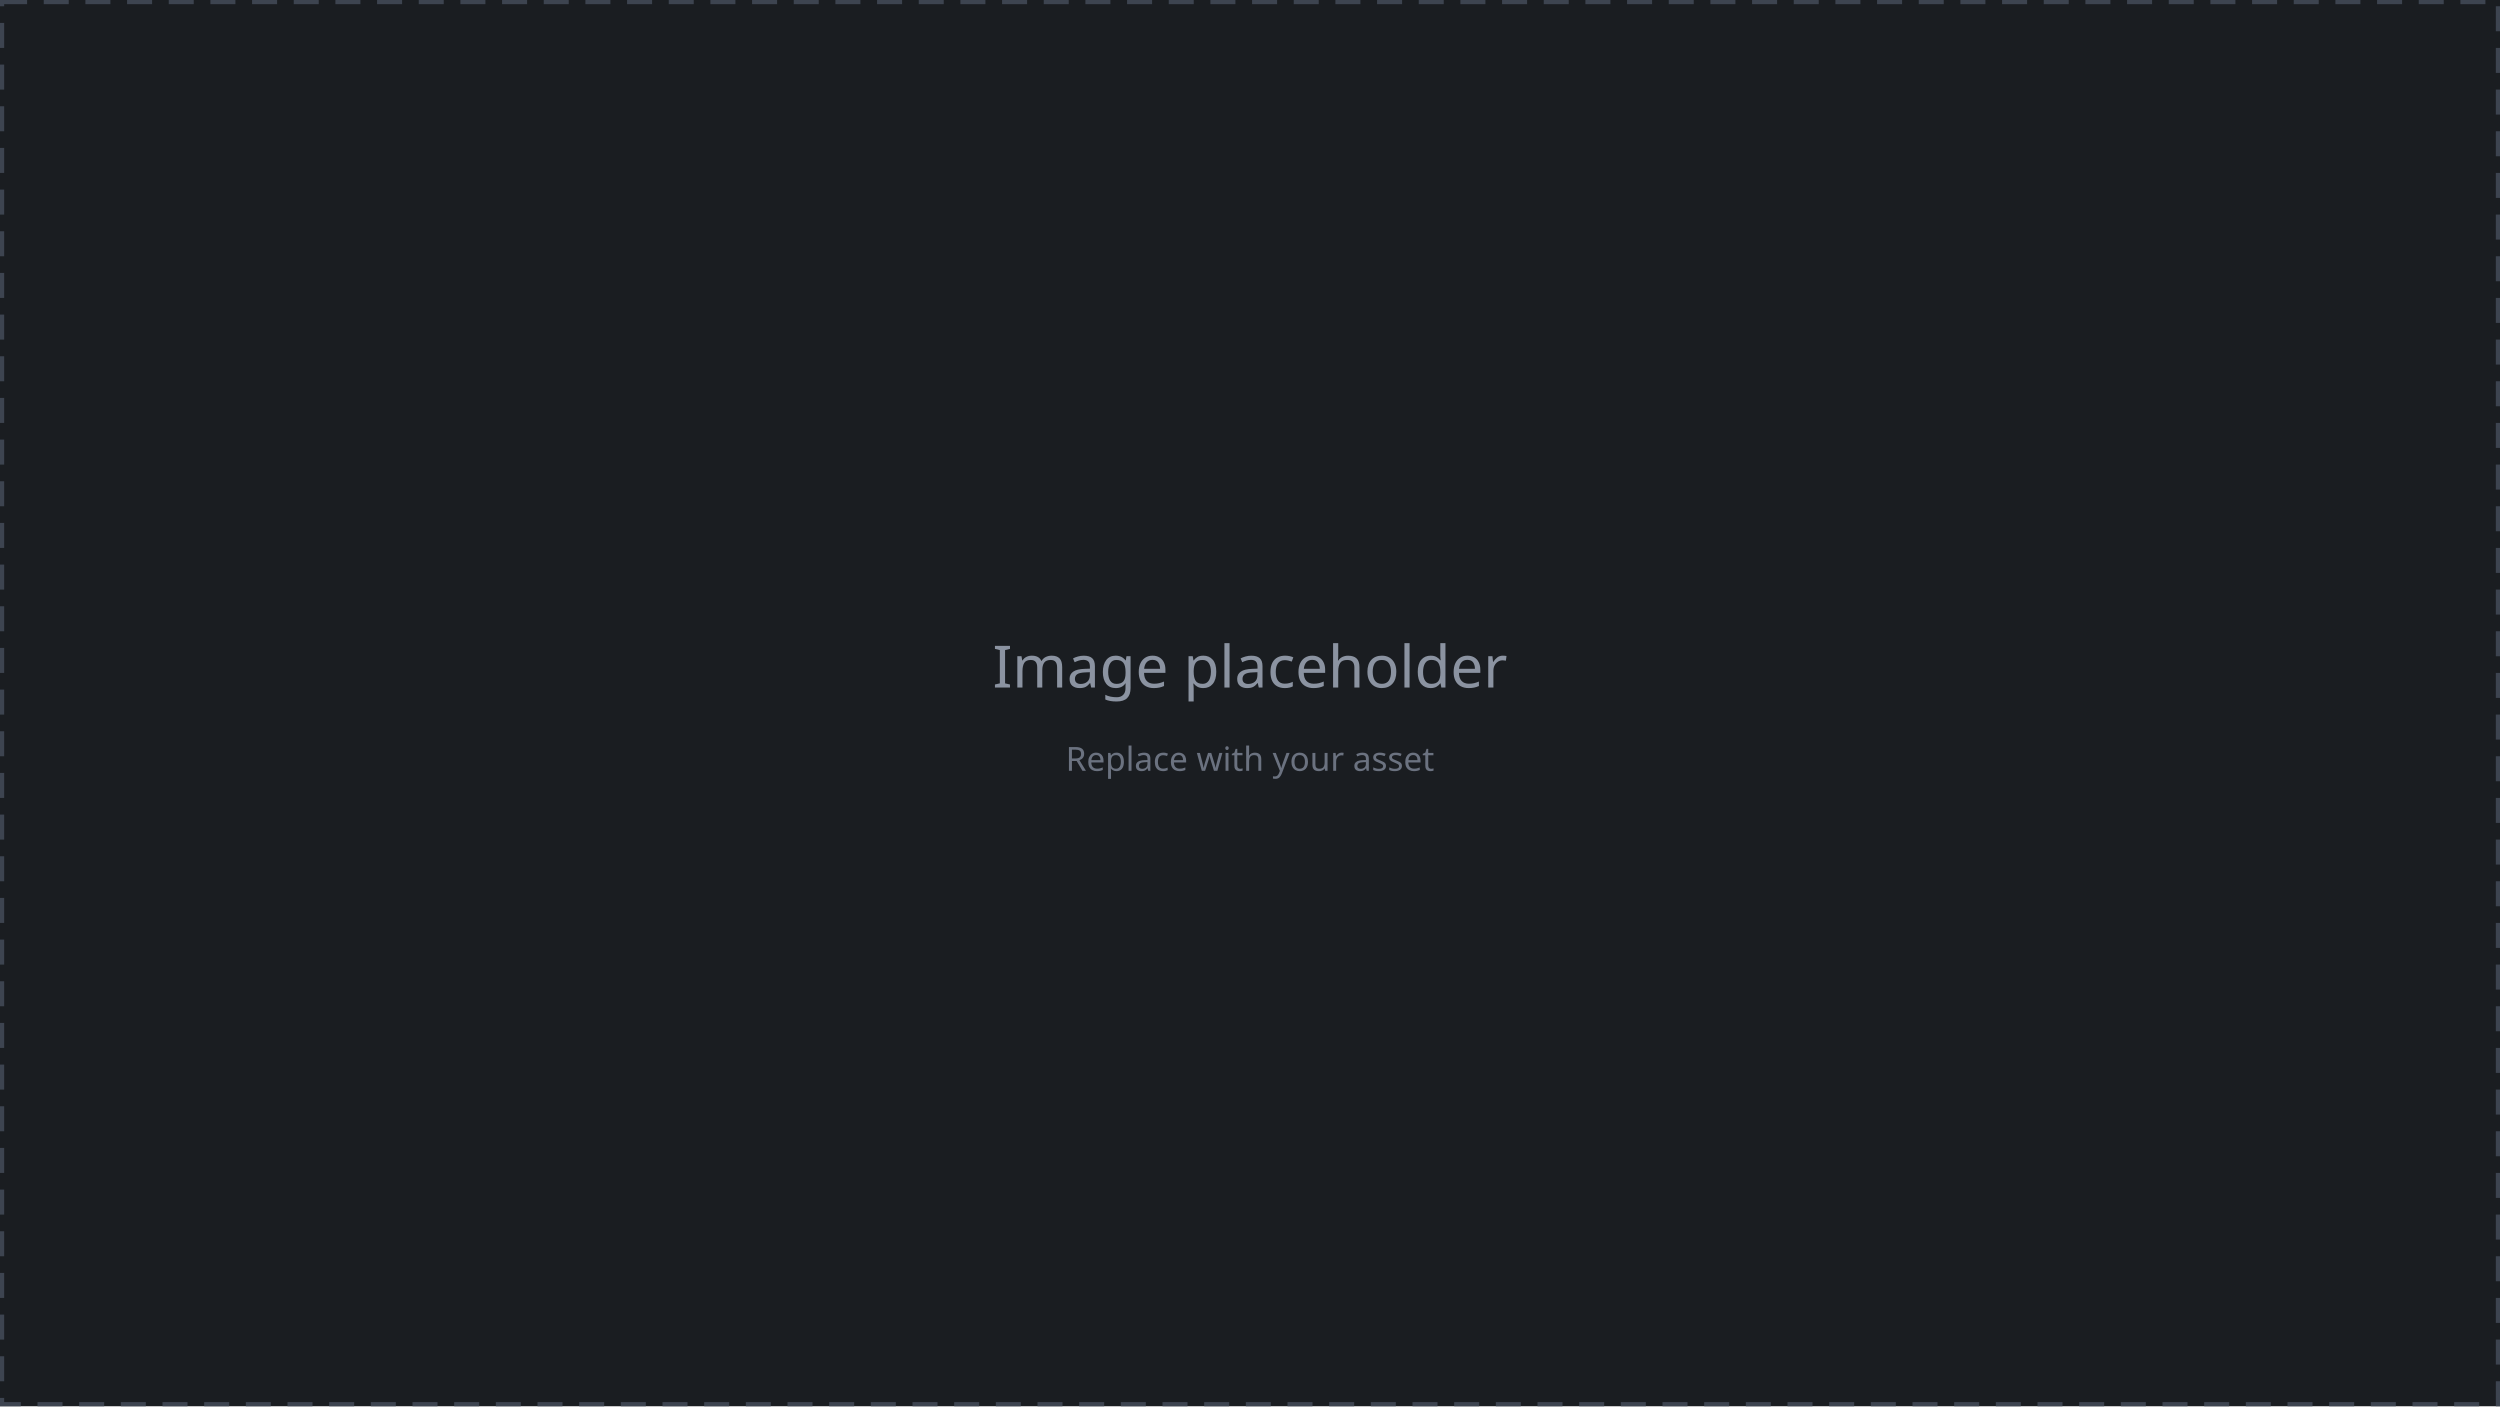
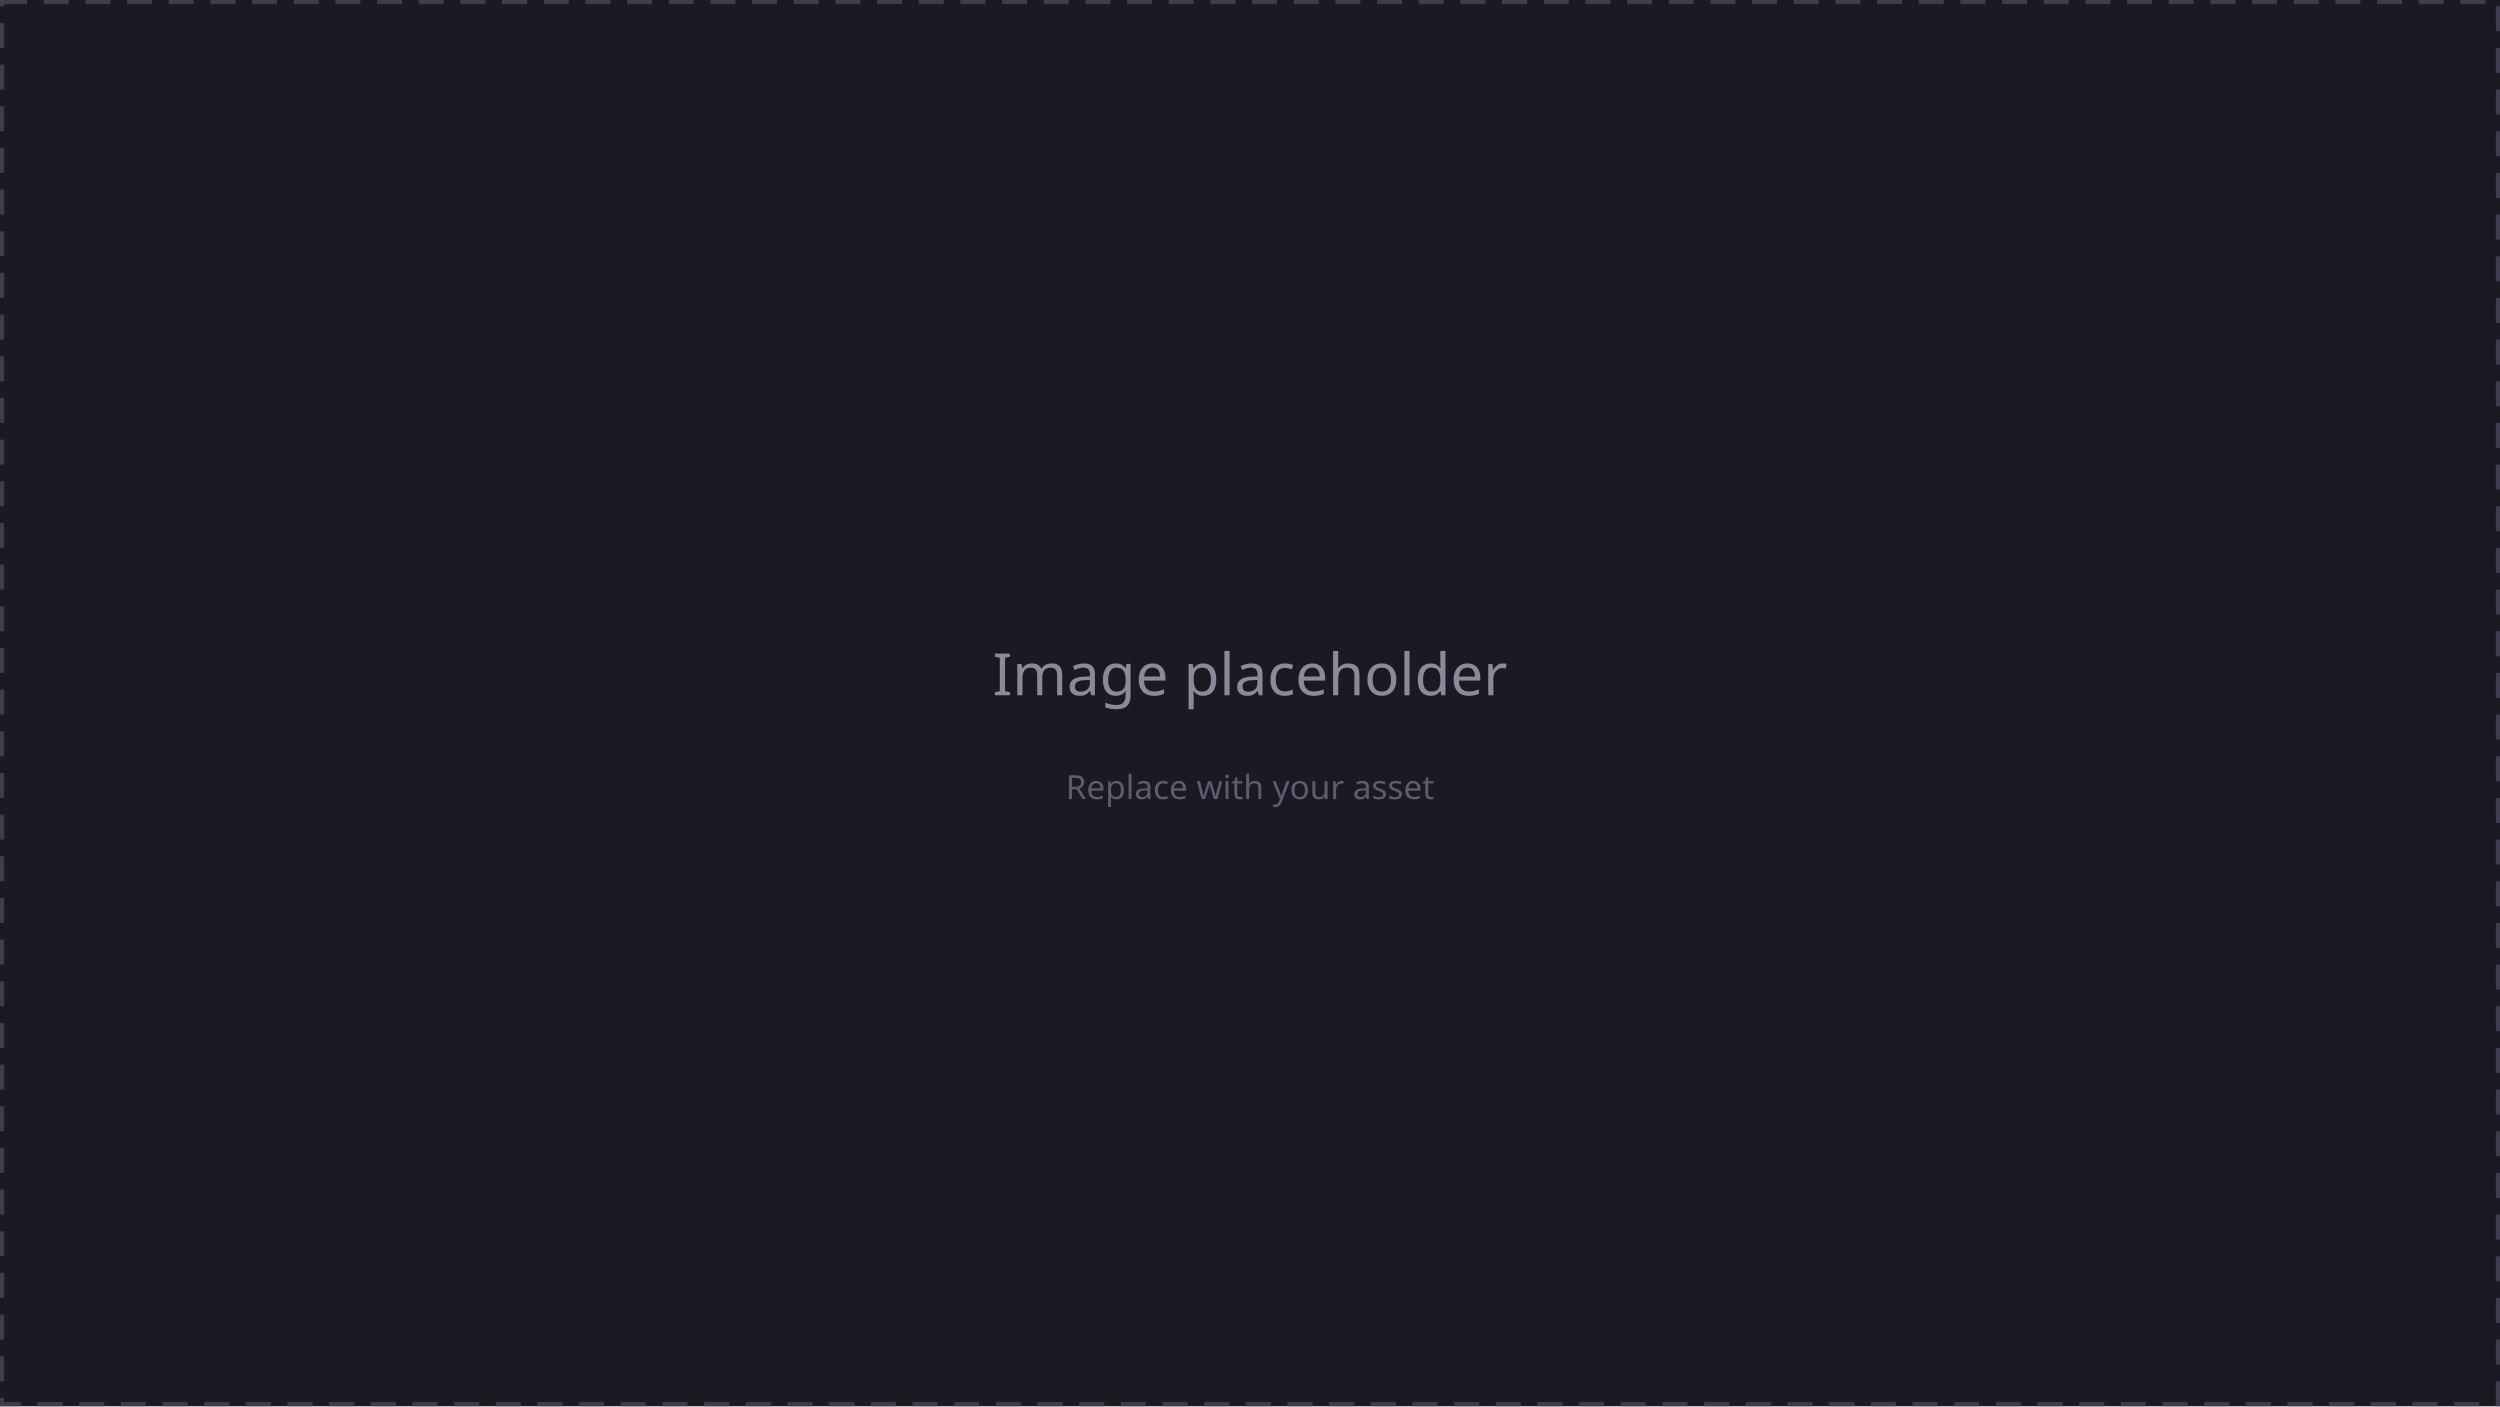
<svg xmlns="http://www.w3.org/2000/svg" width="1200" height="675" viewBox="0 0 1200 675" role="img" aria-label="Image placeholder">
-   <rect width="1200" height="675" fill="#1a1d21" />
-   <rect x="1" y="1" width="1198" height="673" fill="none" stroke="#3d4450" stroke-width="2" stroke-dasharray="12 8" />
-   <text x="600" y="330" text-anchor="middle" fill="#8b93a1" font-family="system-ui,sans-serif" font-size="28">Image placeholder</text>
-   <text x="600" y="370" text-anchor="middle" fill="#6b7280" font-family="system-ui,sans-serif" font-size="16">Replace with your asset</text>
+   <rect width="100%" height="100%" fill="#1a1a22" />
+   <rect x="1" y="1" width="1198" height="673" fill="none" stroke="#3d3d4d" stroke-width="2" stroke-dasharray="12 8" />
+   <text x="50%" y="48%" dominant-baseline="middle" text-anchor="middle" fill="#8a8a9a" font-family="system-ui,sans-serif" font-size="28">Image placeholder</text>
+   <text x="50%" y="56%" dominant-baseline="middle" text-anchor="middle" fill="#5c5c6e" font-family="system-ui,sans-serif" font-size="16">Replace with your asset</text>
</svg>
